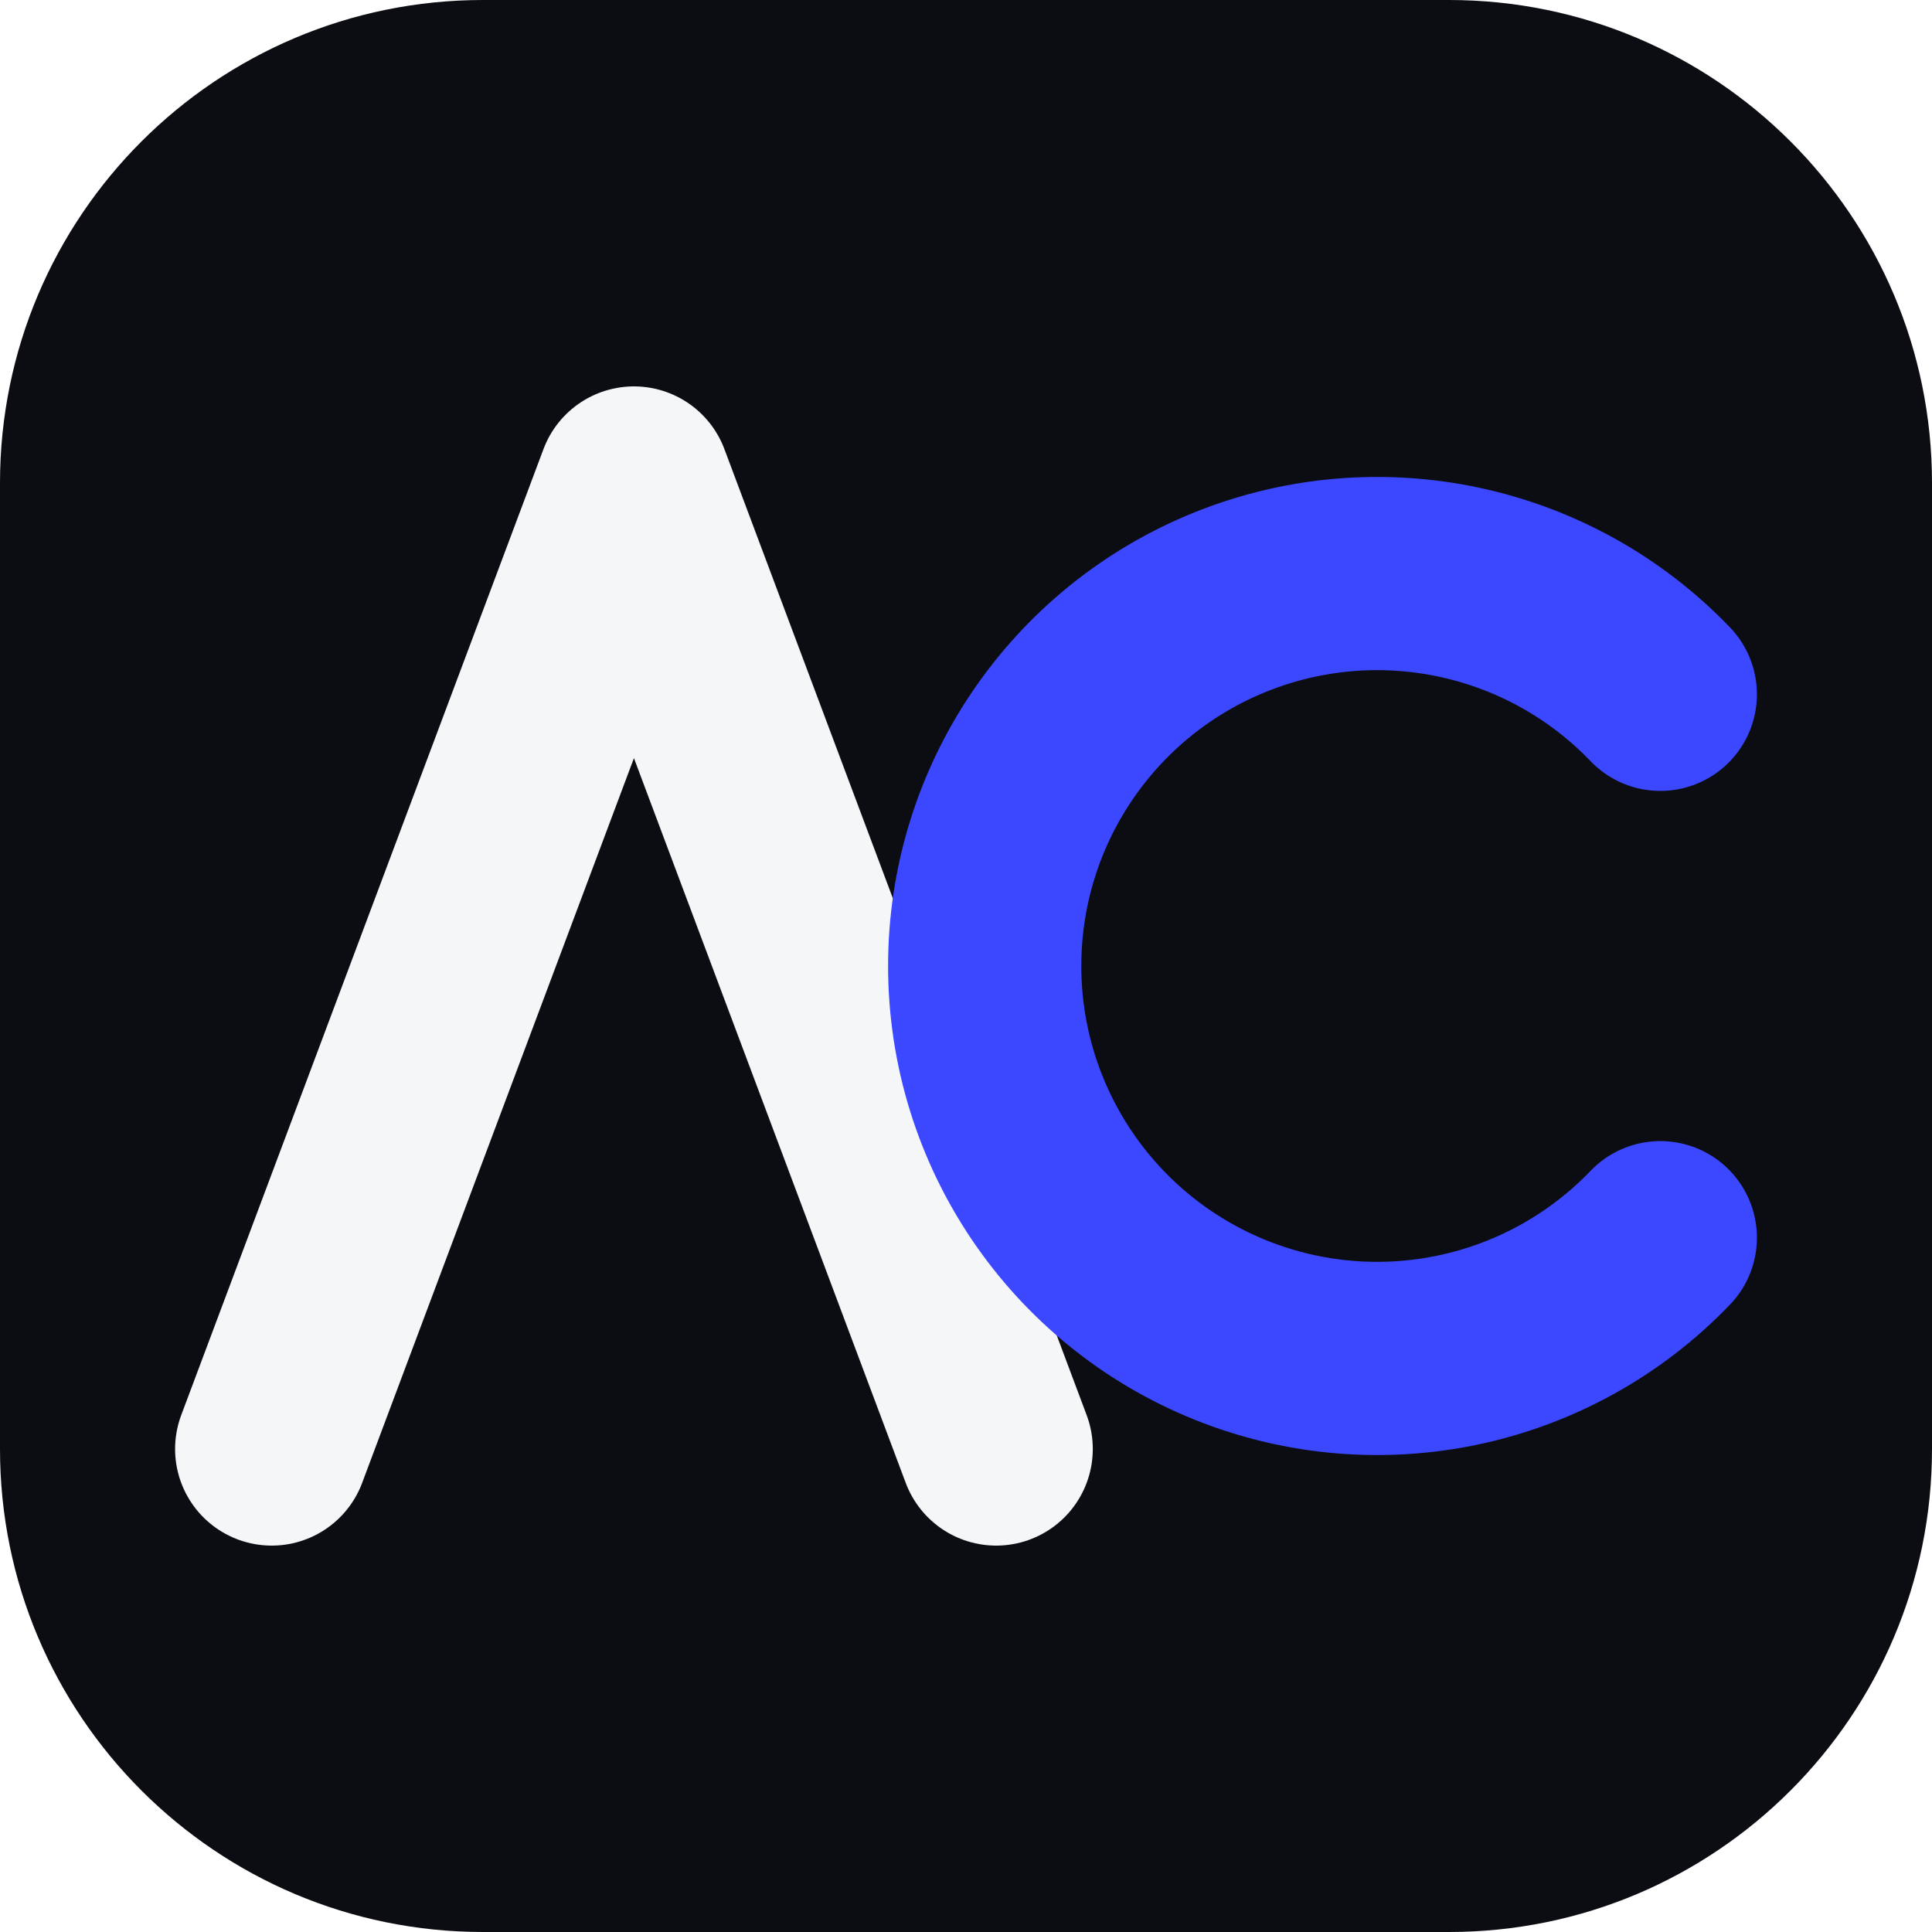
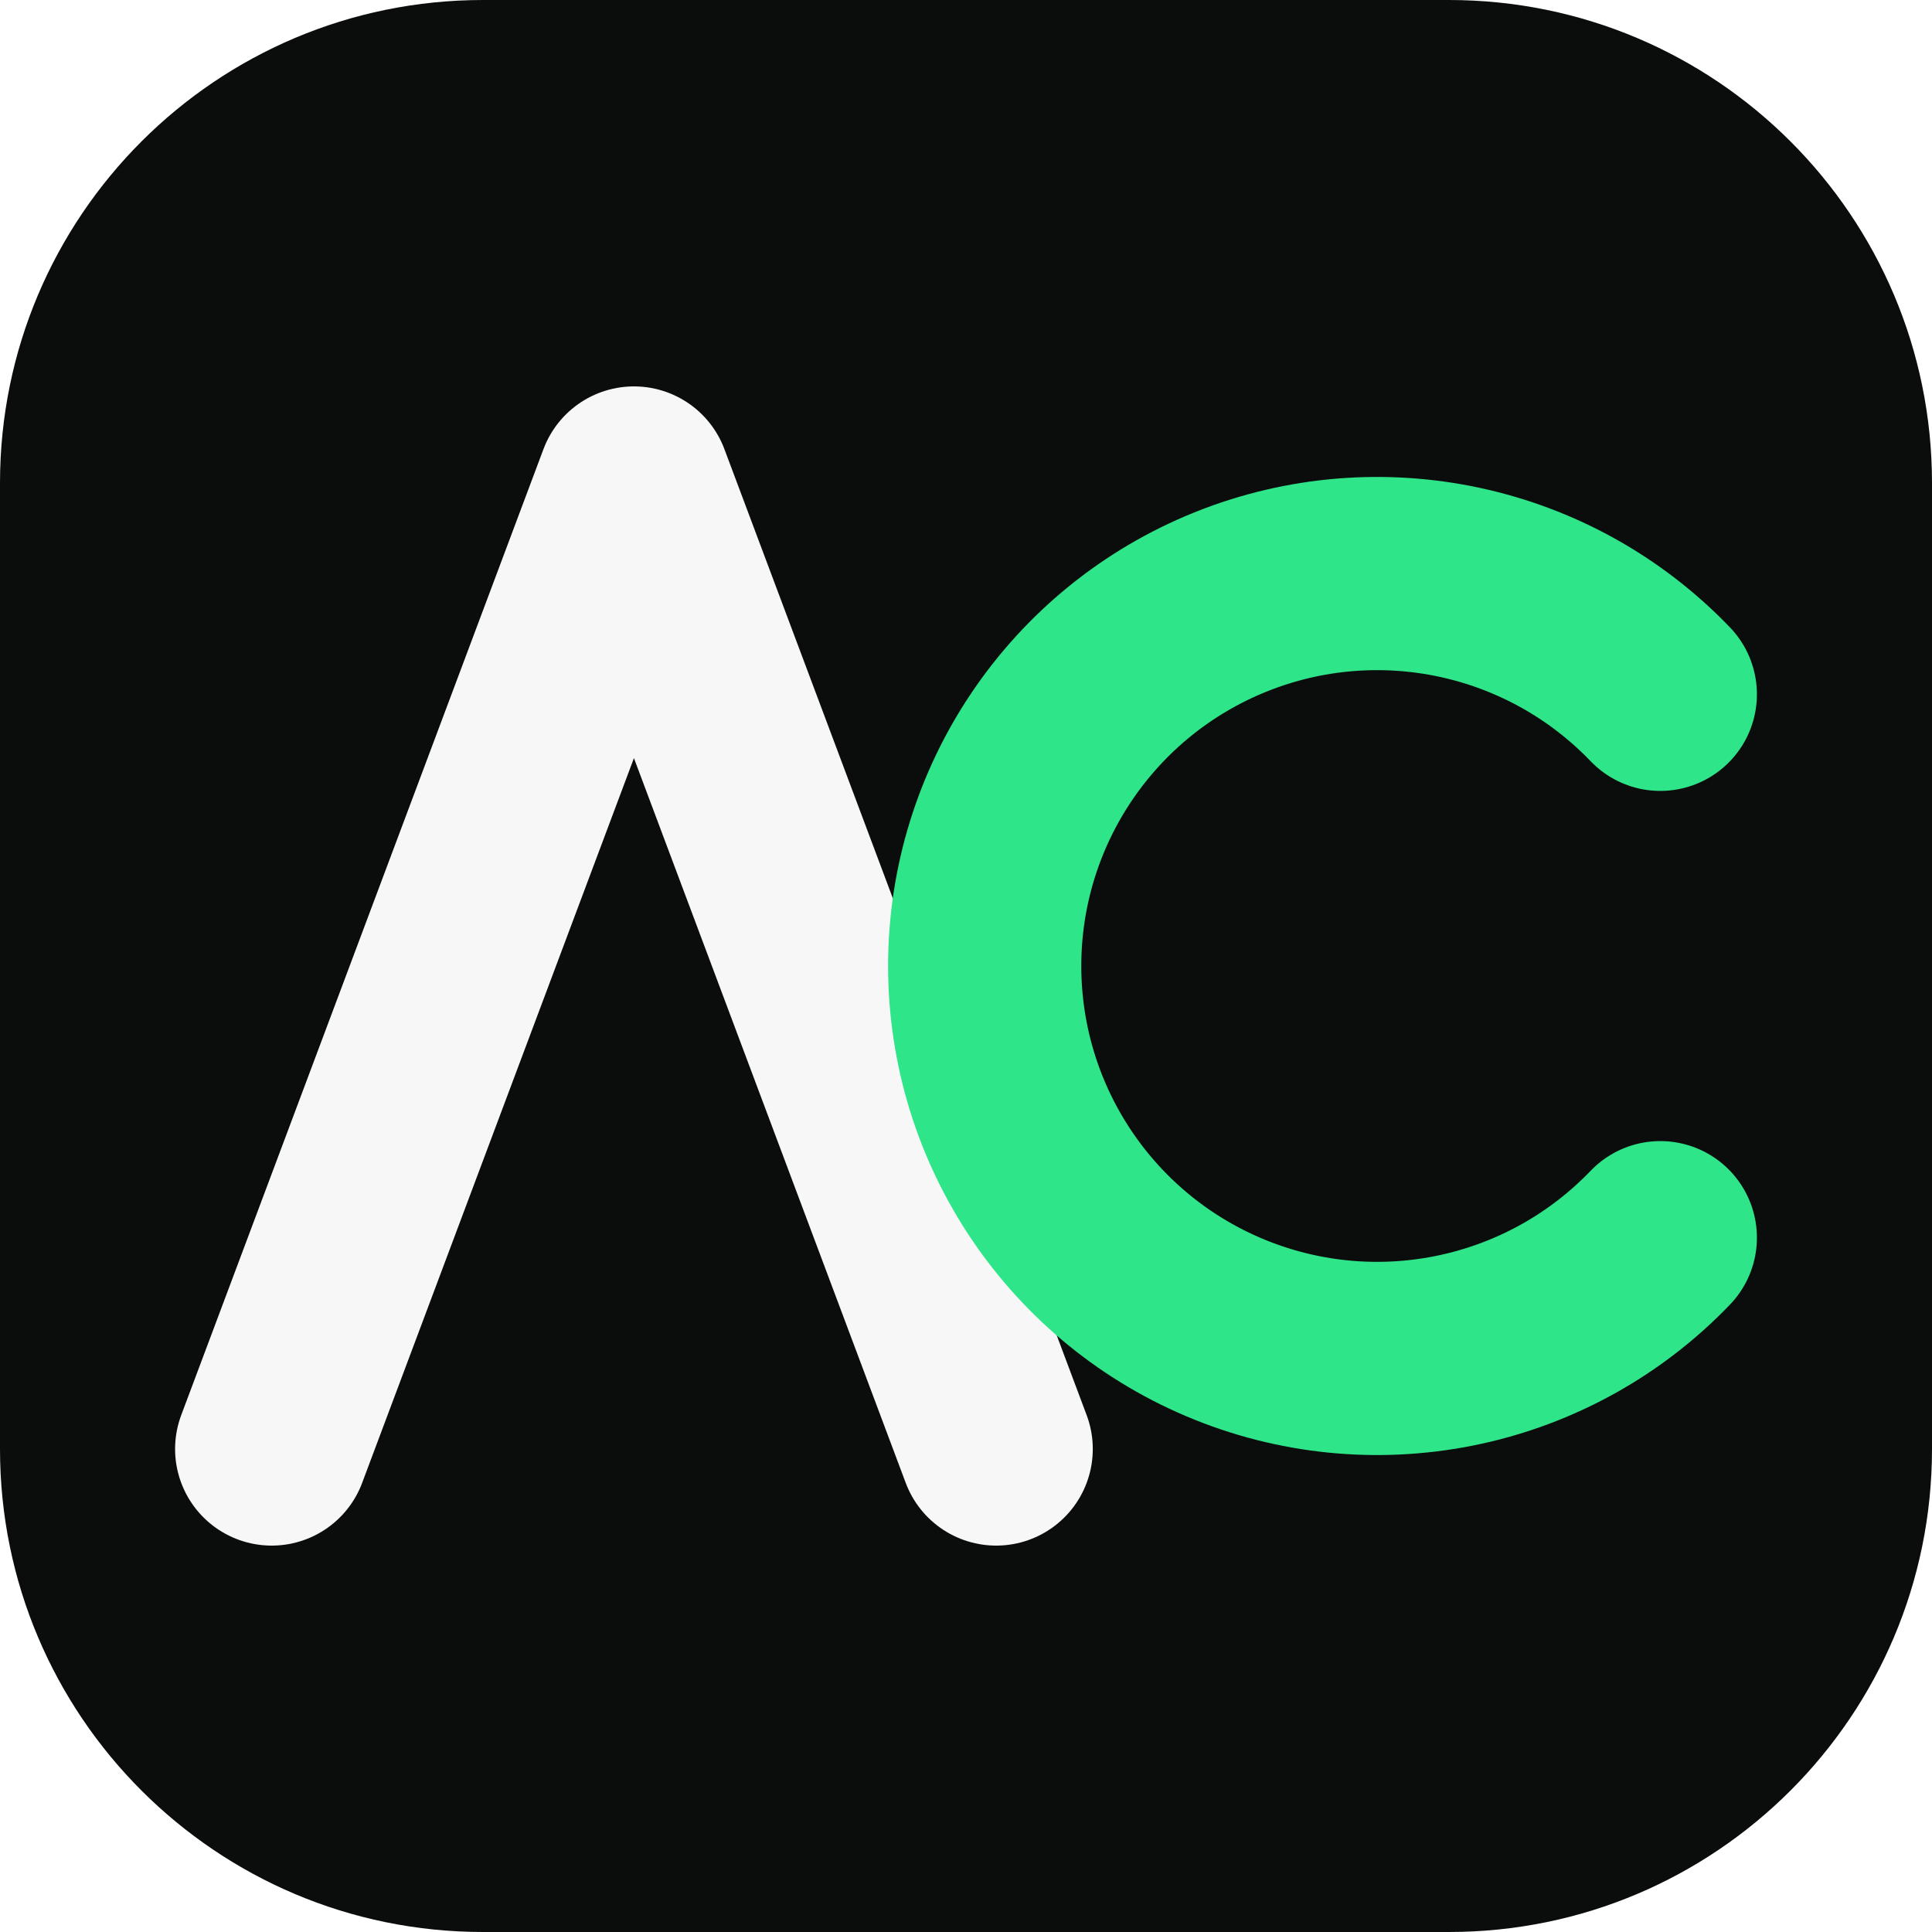
<svg xmlns="http://www.w3.org/2000/svg" viewBox="0 0 32 32">
-   <rect width="32" height="32" rx="8" fill="#0c0d12" />
-   <path d="M4.5 24 10.5 8l6 16" fill="none" stroke="#f5f6f8" stroke-width="3.2" stroke-linecap="round" stroke-linejoin="round" />
-   <path d="M27.5 11.5a6.5 6.5 0 1 0 0 9" fill="none" stroke="#3c48ff" stroke-width="3.2" stroke-linecap="round" />
+   <rect width="32" height="32" rx="8" fill="#0b0d0c" />
+   <path d="M4.5 24 10.5 8l6 16" fill="none" stroke="#f6f7f6" stroke-width="3.2" stroke-linecap="round" stroke-linejoin="round" />
+   <path d="M27.5 11.5a6.5 6.5 0 1 0 0 9" fill="none" stroke="#2ee58a" stroke-width="3.2" stroke-linecap="round" />
</svg>
